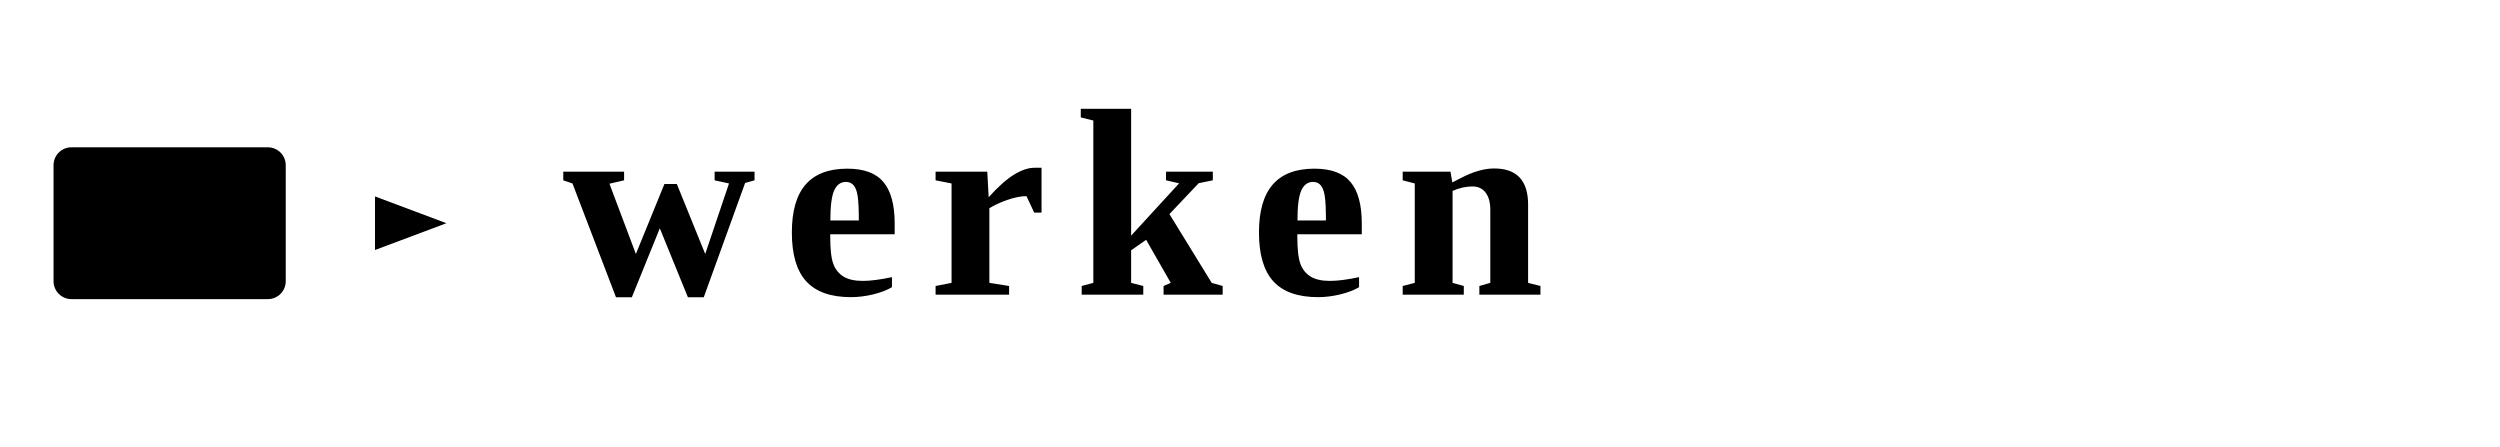
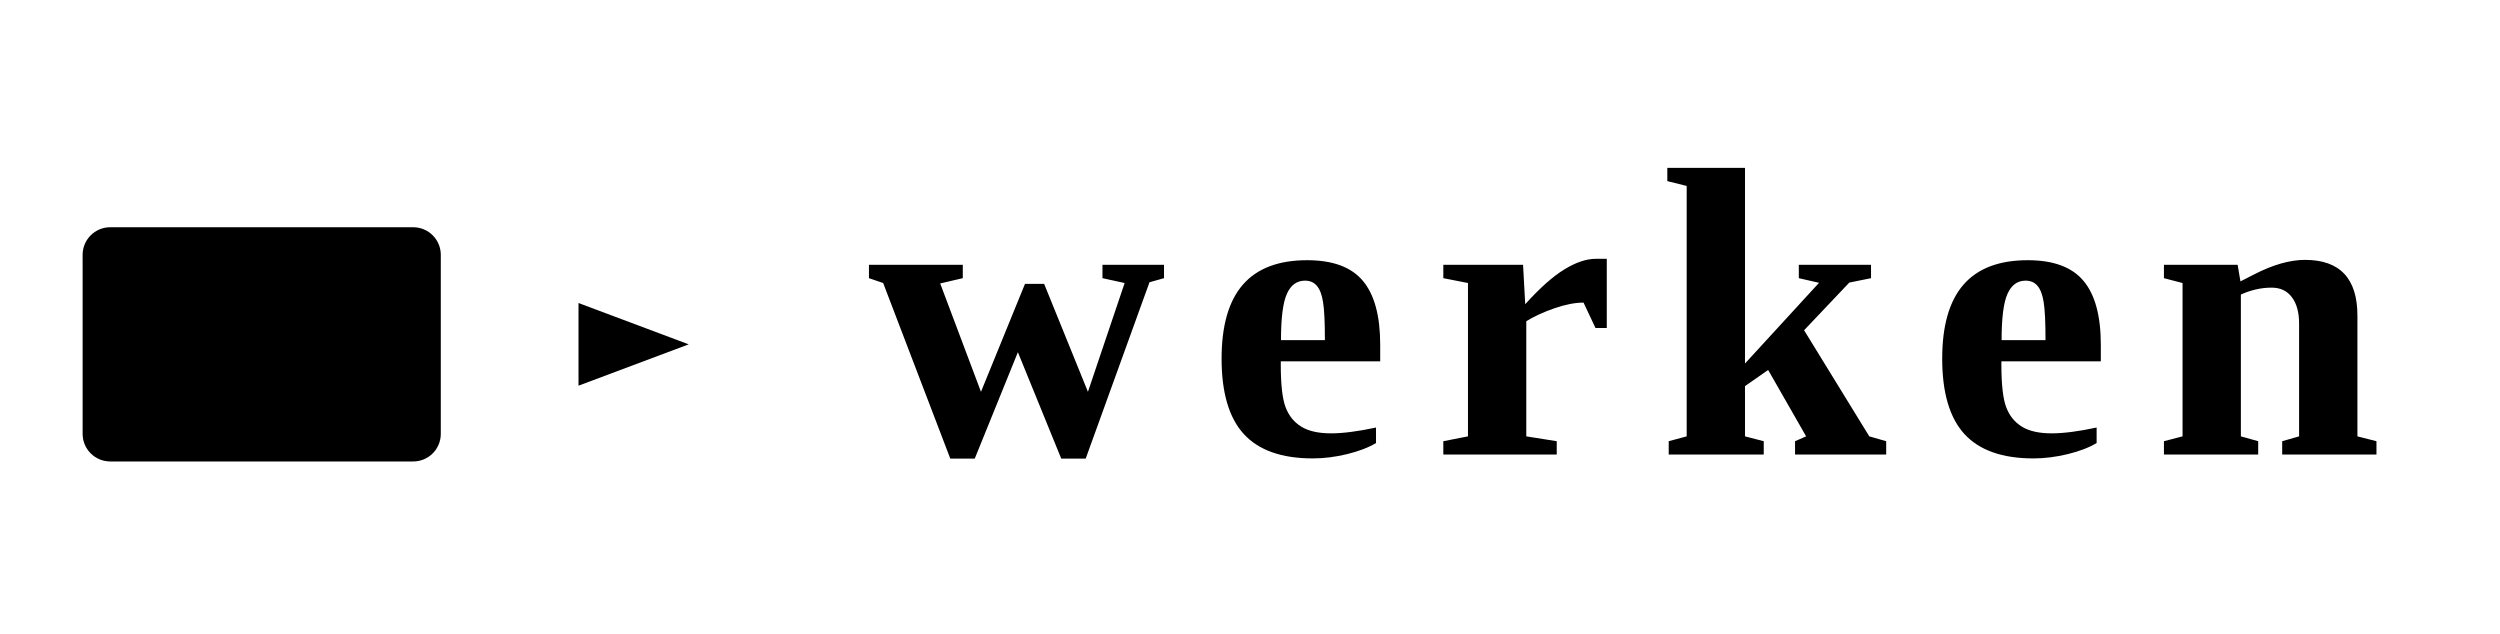
- <svg xmlns="http://www.w3.org/2000/svg" viewBox="0 0 560 100" role="img" aria-label="werken logo">
+ <svg xmlns="http://www.w3.org/2000/svg" viewBox="0 0 363 92" role="img" aria-label="werken logo">
  <defs>
    <style>
      @media (prefers-color-scheme: dark) {
        .logo-text { fill: #e6edf3; }
        .mark-stroke { stroke: #a78bfa; fill: none; }
        .mark-fill { fill: #a78bfa; }
      }
      @media (prefers-color-scheme: light) {
        .logo-text { fill: #24292f; }
        .mark-stroke { stroke: #7c3aed; fill: none; }
        .mark-fill { fill: #7c3aed; }
      }
    </style>
    <marker id="werken-arrowhead" markerWidth="8" markerHeight="6" refX="8" refY="3" orient="auto">
      <path class="mark-fill" d="M0,0 L8,3 L0,6 Z" />
    </marker>
  </defs>
  <rect class="mark-fill" x="12" y="33" width="52" height="34" rx="4" opacity="0.12" />
  <rect class="mark-stroke" x="12" y="33" width="52" height="34" rx="4" stroke-width="2" />
  <path class="mark-stroke" d="M12 38 L38 55 L64 38" stroke-width="2" stroke-linecap="round" stroke-linejoin="round" />
  <line class="mark-stroke" x1="74" y1="50" x2="100" y2="50" stroke-width="2" stroke-linecap="round" marker-end="url(#werken-arrowhead)" />
  <line class="mark-stroke" x1="76" y1="40" x2="94" y2="40" stroke-width="2" stroke-linecap="round" opacity="0.55" />
  <line class="mark-stroke" x1="76" y1="60" x2="94" y2="60" stroke-width="2" stroke-linecap="round" opacity="0.3" />
-   <text class="logo-text" x="126" y="66" font-family="Georgia, 'Times New Roman', serif" font-size="60" font-weight="bold" letter-spacing="6">
-     werken
-   </text>
+   <text class="logo-text" x="126" y="66" font-family="Georgia, 'Times New Roman', serif" font-size="60" font-weight="bold" letter-spacing="6" textLength="226" lengthAdjust="spacingAndGlyphs">werken</text>
</svg>
